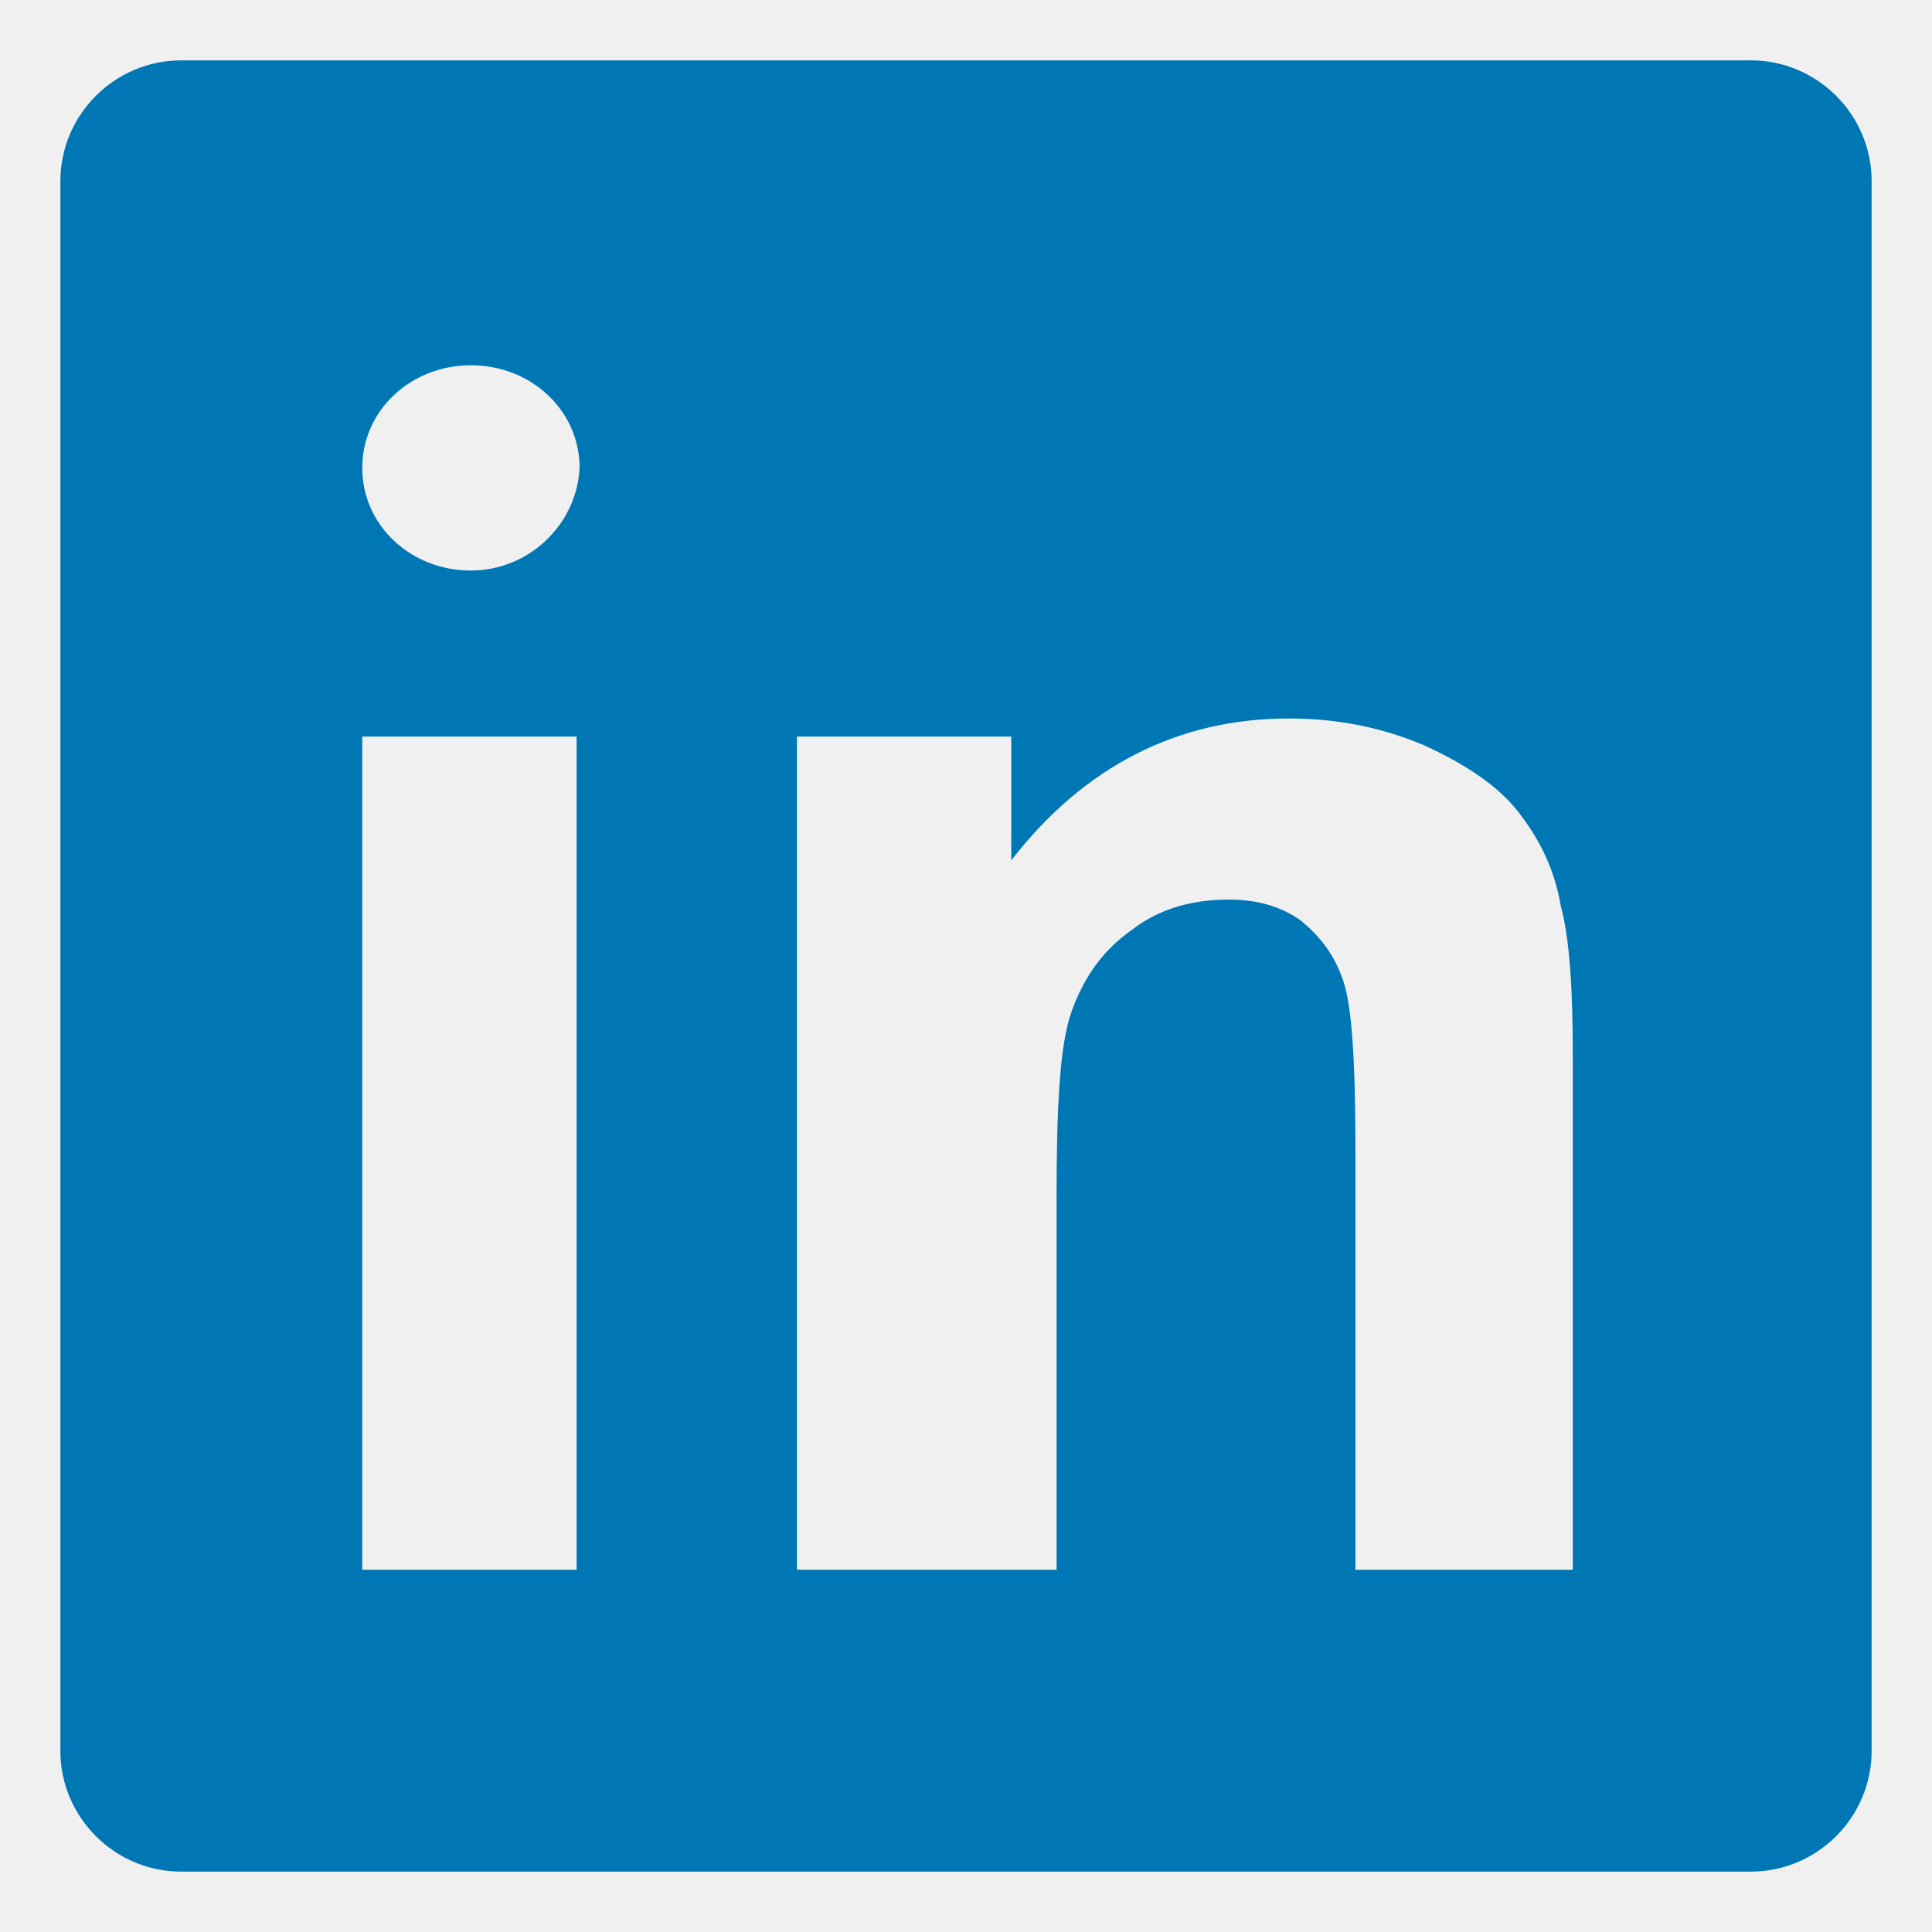
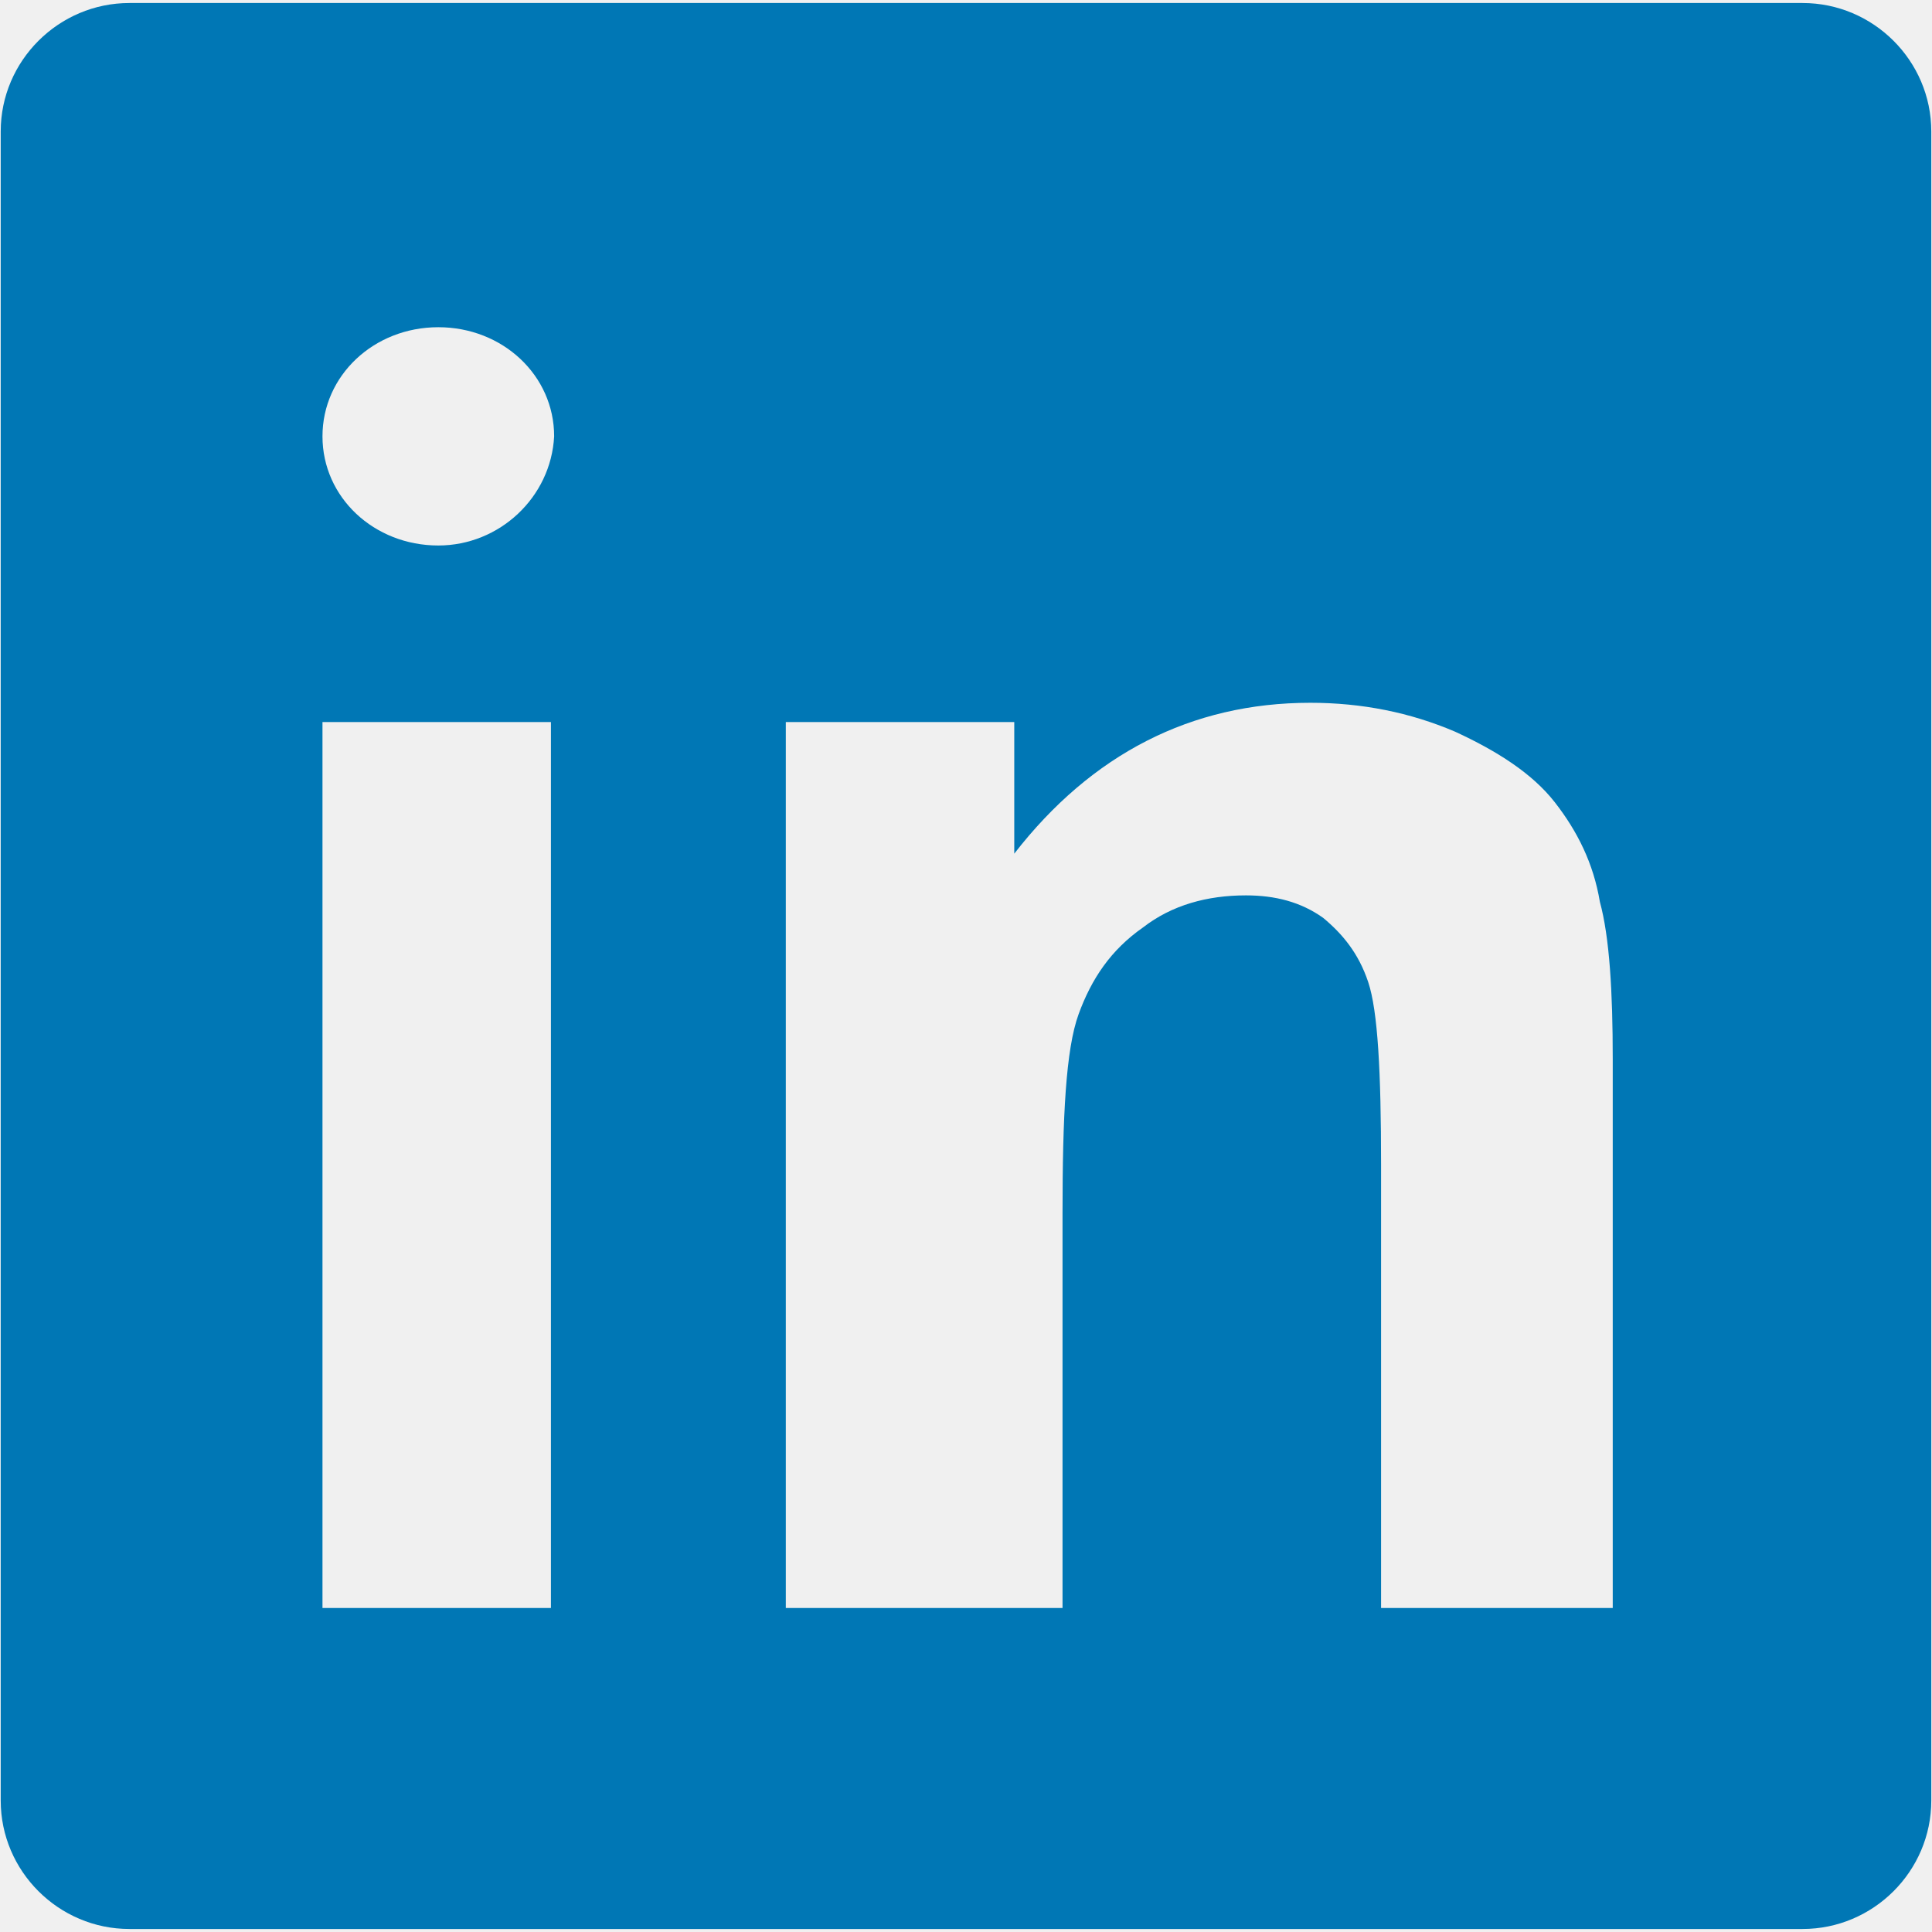
- <svg xmlns="http://www.w3.org/2000/svg" style="enable-background:new 0 0 64 64;" version="1.1" viewBox="0 0 64 64" xml:space="preserve">
-   <style type="text/css">
+ <svg xmlns="http://www.w3.org/2000/svg" style="enable-background:new 0 0 64 64;" version="1.1" viewBox="0 0 64 64" xml:space="preserve" id="svg23">
+   <defs id="defs27" />
+   <style type="text/css" id="style2">
	.st0{fill:#4267B2;}
	.st1{fill:url(#SVGID_1_);}
	.st2{fill:#FFFFFF;}
	.st3{fill:#C2191E;}
	.st4{fill:#1DA1F3;}
	.st5{fill:#FEFE00;}
	.st6{fill:#25D366;stroke:#FFFFFF;stroke-width:5;stroke-miterlimit:10;}
	.st7{fill:#CB2027;}
	.st8{fill:#0077B5;}
	.st9{fill:url(#SVGID_2_);}
	.st10{fill:url(#SVGID_3_);}
	.st11{fill:#FF004F;}
	.st12{fill:#00F7EF;}
	.st13{fill:#5181B8;}
	.st14{fill:#395976;}
	.st15{fill:#F58220;}
	.st16{fill:#E6162D;}
	.st17{fill:#FF9933;}
</style>
  <g id="guidlines" />
  <g id="FB" />
  <g id="ig" />
  <g id="yt" />
  <g id="twitter" />
  <g id="snapchat" />
  <g id="WA" />
  <g id="Pinterrest" />
-   <g id="Layer_9">
-     <path class="st8" d="M2,6v52c0,2.2,1.8,4,4,4h52c2.2,0,4-1.8,4-4V6c0-2.2-1.8-4-4-4H6C3.8,2,2,3.8,2,6z M19.1,52H12V24.4h7.1V52z    M15.6,18.9c-2,0-3.6-1.5-3.6-3.4c0-1.9,1.6-3.4,3.6-3.4c2,0,3.6,1.5,3.6,3.4C19.1,17.4,17.5,18.9,15.6,18.9z M52,52h-7.1V38.2   c0-2.9-0.1-4.8-0.4-5.7c-0.3-0.9-0.8-1.5-1.4-2c-0.7-0.5-1.5-0.7-2.4-0.7c-1.2,0-2.3,0.3-3.2,1c-1,0.7-1.6,1.6-2,2.7   c-0.4,1.1-0.5,3.2-0.5,6.2V52h-8.6V24.4h7.1v4.1c2.4-3.1,5.5-4.7,9.2-4.7c1.6,0,3.1,0.3,4.5,0.9c1.3,0.6,2.4,1.3,3.1,2.2   c0.7,0.9,1.2,1.9,1.4,3.1c0.3,1.1,0.4,2.8,0.4,4.9V52z" />
+   <g id="Layer_9" transform="matrix(1.065875,0,0,1.063341,-2.107997,-2.02692)">
+     <path class="st8" d="m 2,6 v 52 c 0,2.2 1.8,4 4,4 h 52 c 2.2,0 4,-1.8 4,-4 V 6 C 62,3.8 60.2,2 58,2 H 6 C 3.8,2 2,3.8 2,6 Z M 19.1,52 H 12 V 24.4 h 7.1 z M 15.6,18.9 c -2,0 -3.6,-1.5 -3.6,-3.4 0,-1.9 1.6,-3.4 3.6,-3.4 2,0 3.6,1.5 3.6,3.4 -0.1,1.9 -1.7,3.4 -3.6,3.4 z M 52,52 H 44.9 V 38.2 c 0,-2.9 -0.1,-4.8 -0.4,-5.7 -0.3,-0.9 -0.8,-1.5 -1.4,-2 -0.7,-0.5 -1.5,-0.7 -2.4,-0.7 -1.2,0 -2.3,0.3 -3.2,1 -1,0.7 -1.6,1.6 -2,2.7 -0.4,1.1 -0.5,3.2 -0.5,6.2 V 52 H 26.4 V 24.4 h 7.1 v 4.1 c 2.4,-3.1 5.5,-4.7 9.2,-4.7 1.6,0 3.1,0.3 4.5,0.9 1.3,0.6 2.4,1.3 3.1,2.2 0.7,0.9 1.2,1.9 1.4,3.1 0.3,1.1 0.4,2.8 0.4,4.9 V 52 Z" id="path12" />
  </g>
  <g id="Layer_10" />
  <g id="Layer_11" />
  <g id="Layer_12" />
  <g id="Layer_13" />
  <g id="Layer_14" />
  <g id="Layer_15" />
  <g id="Layer_16" />
  <g id="Layer_17" />
</svg>
